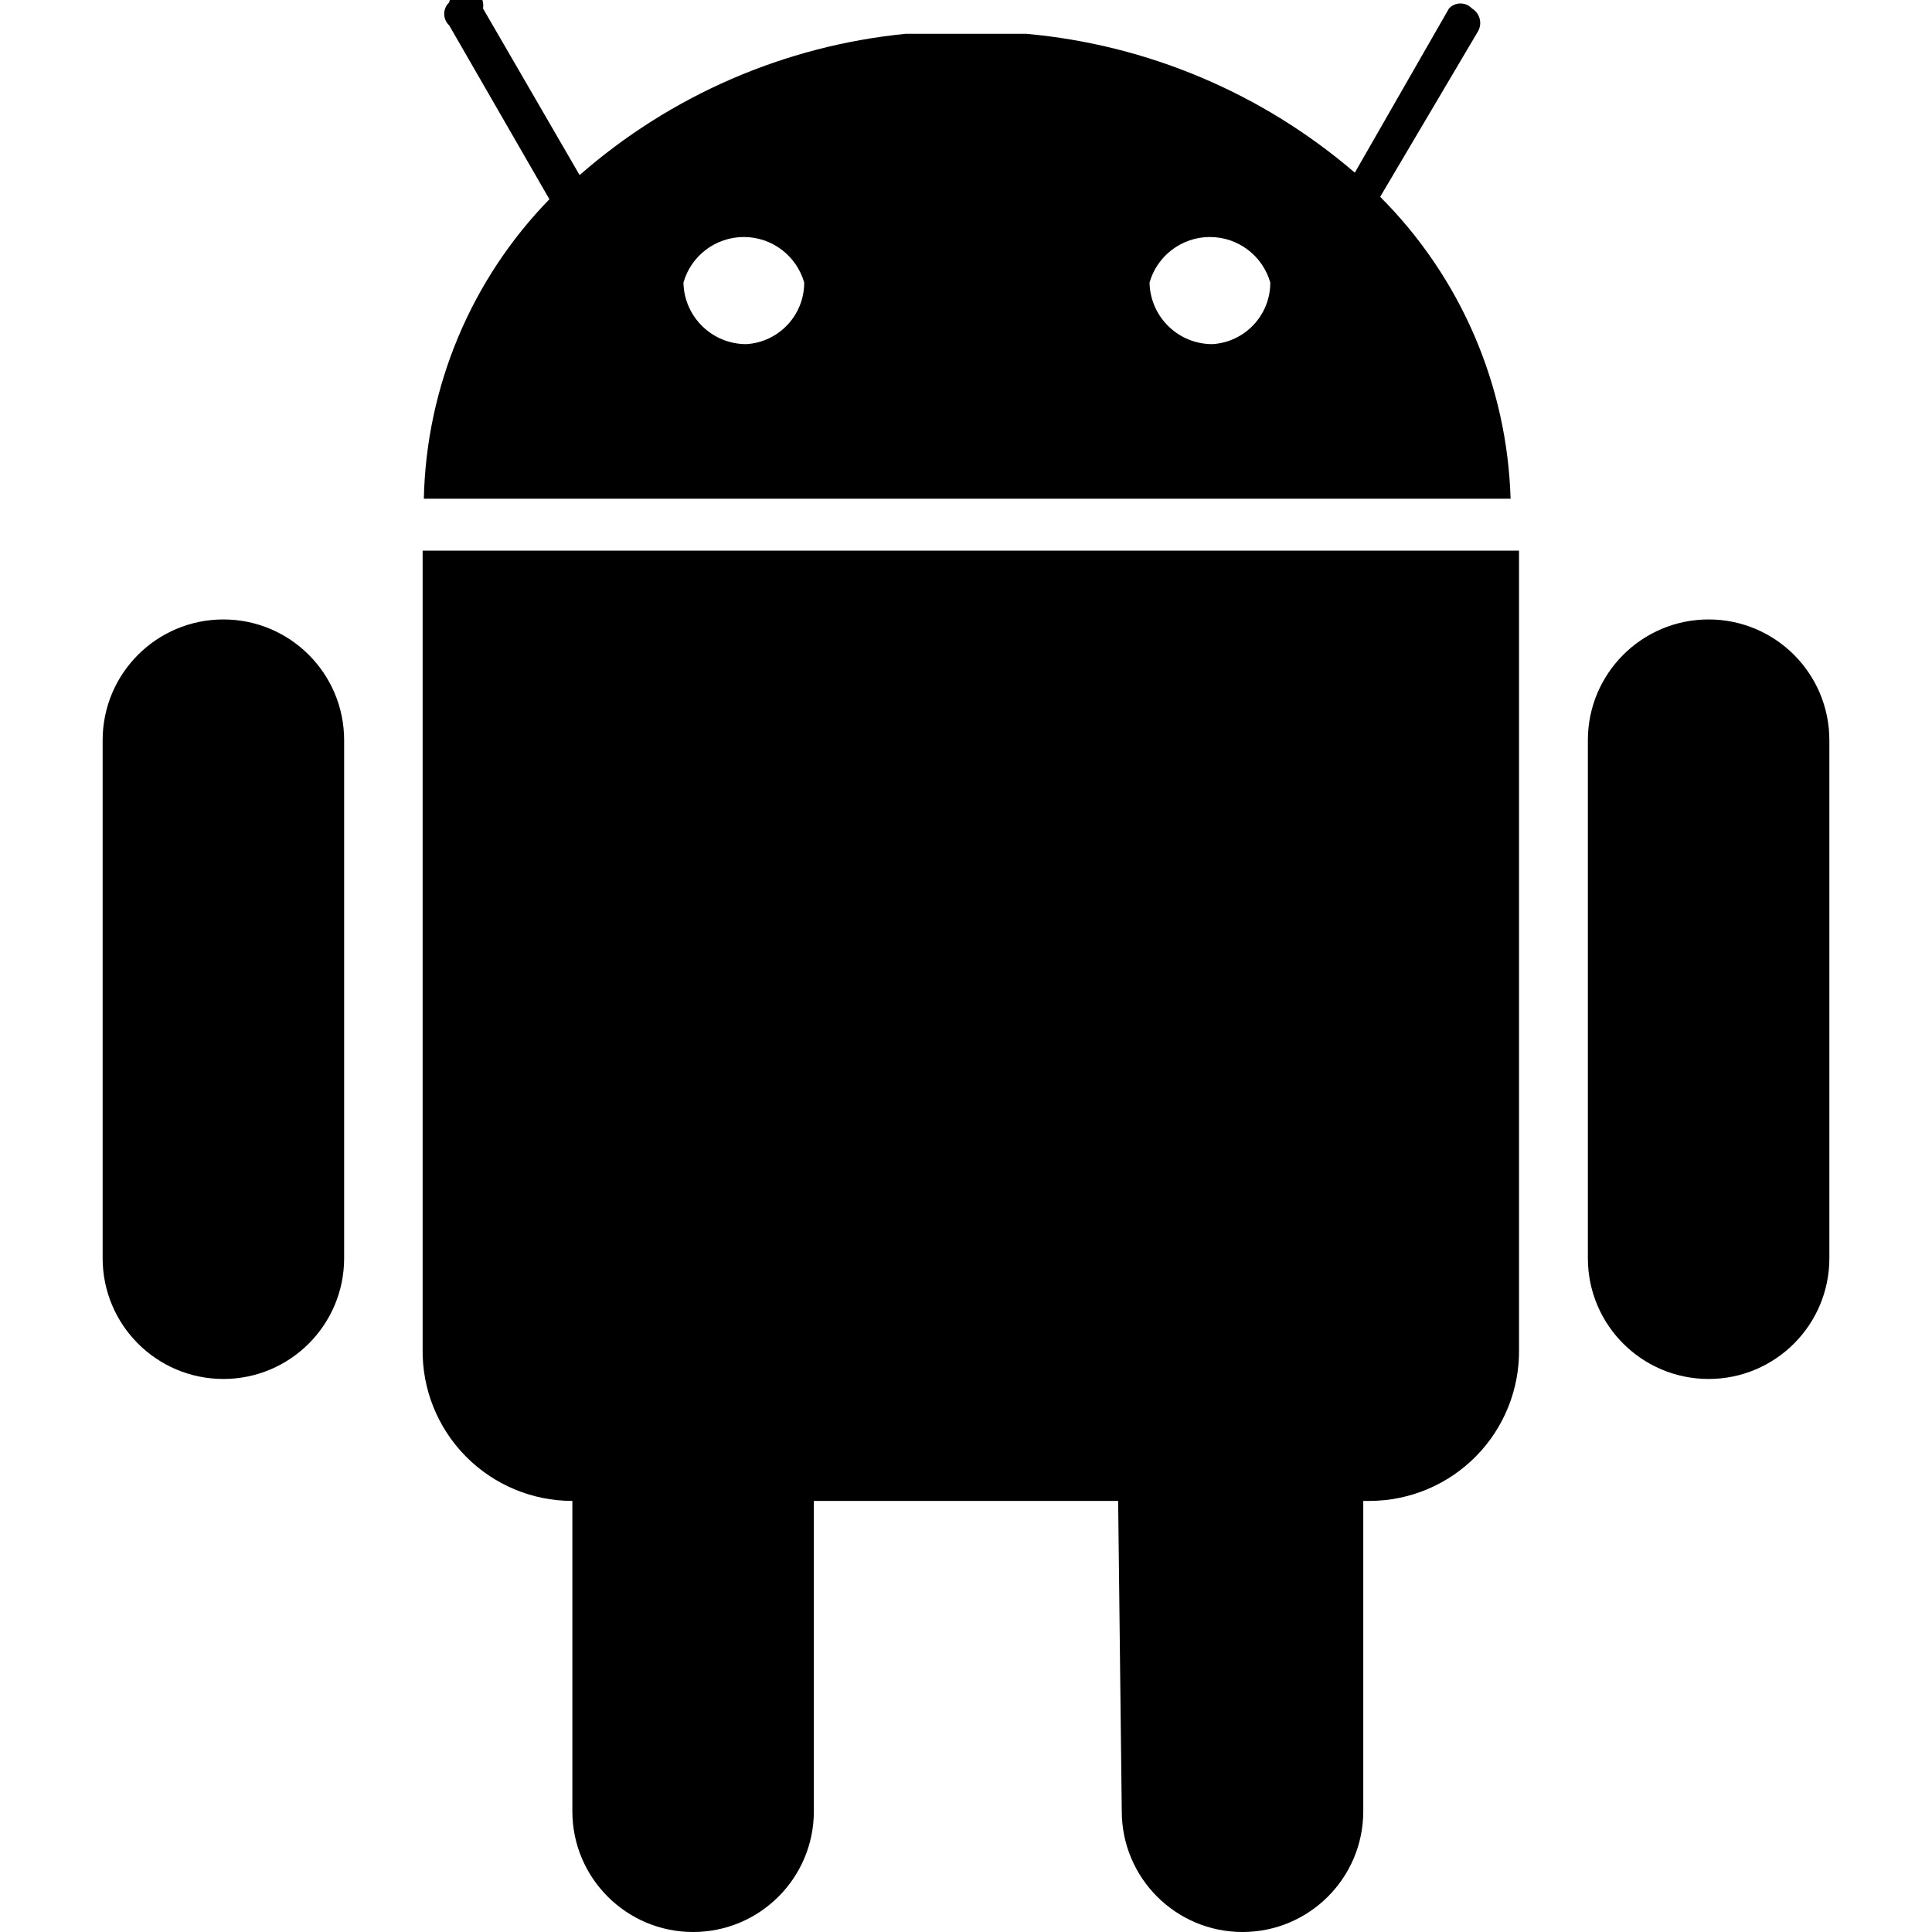
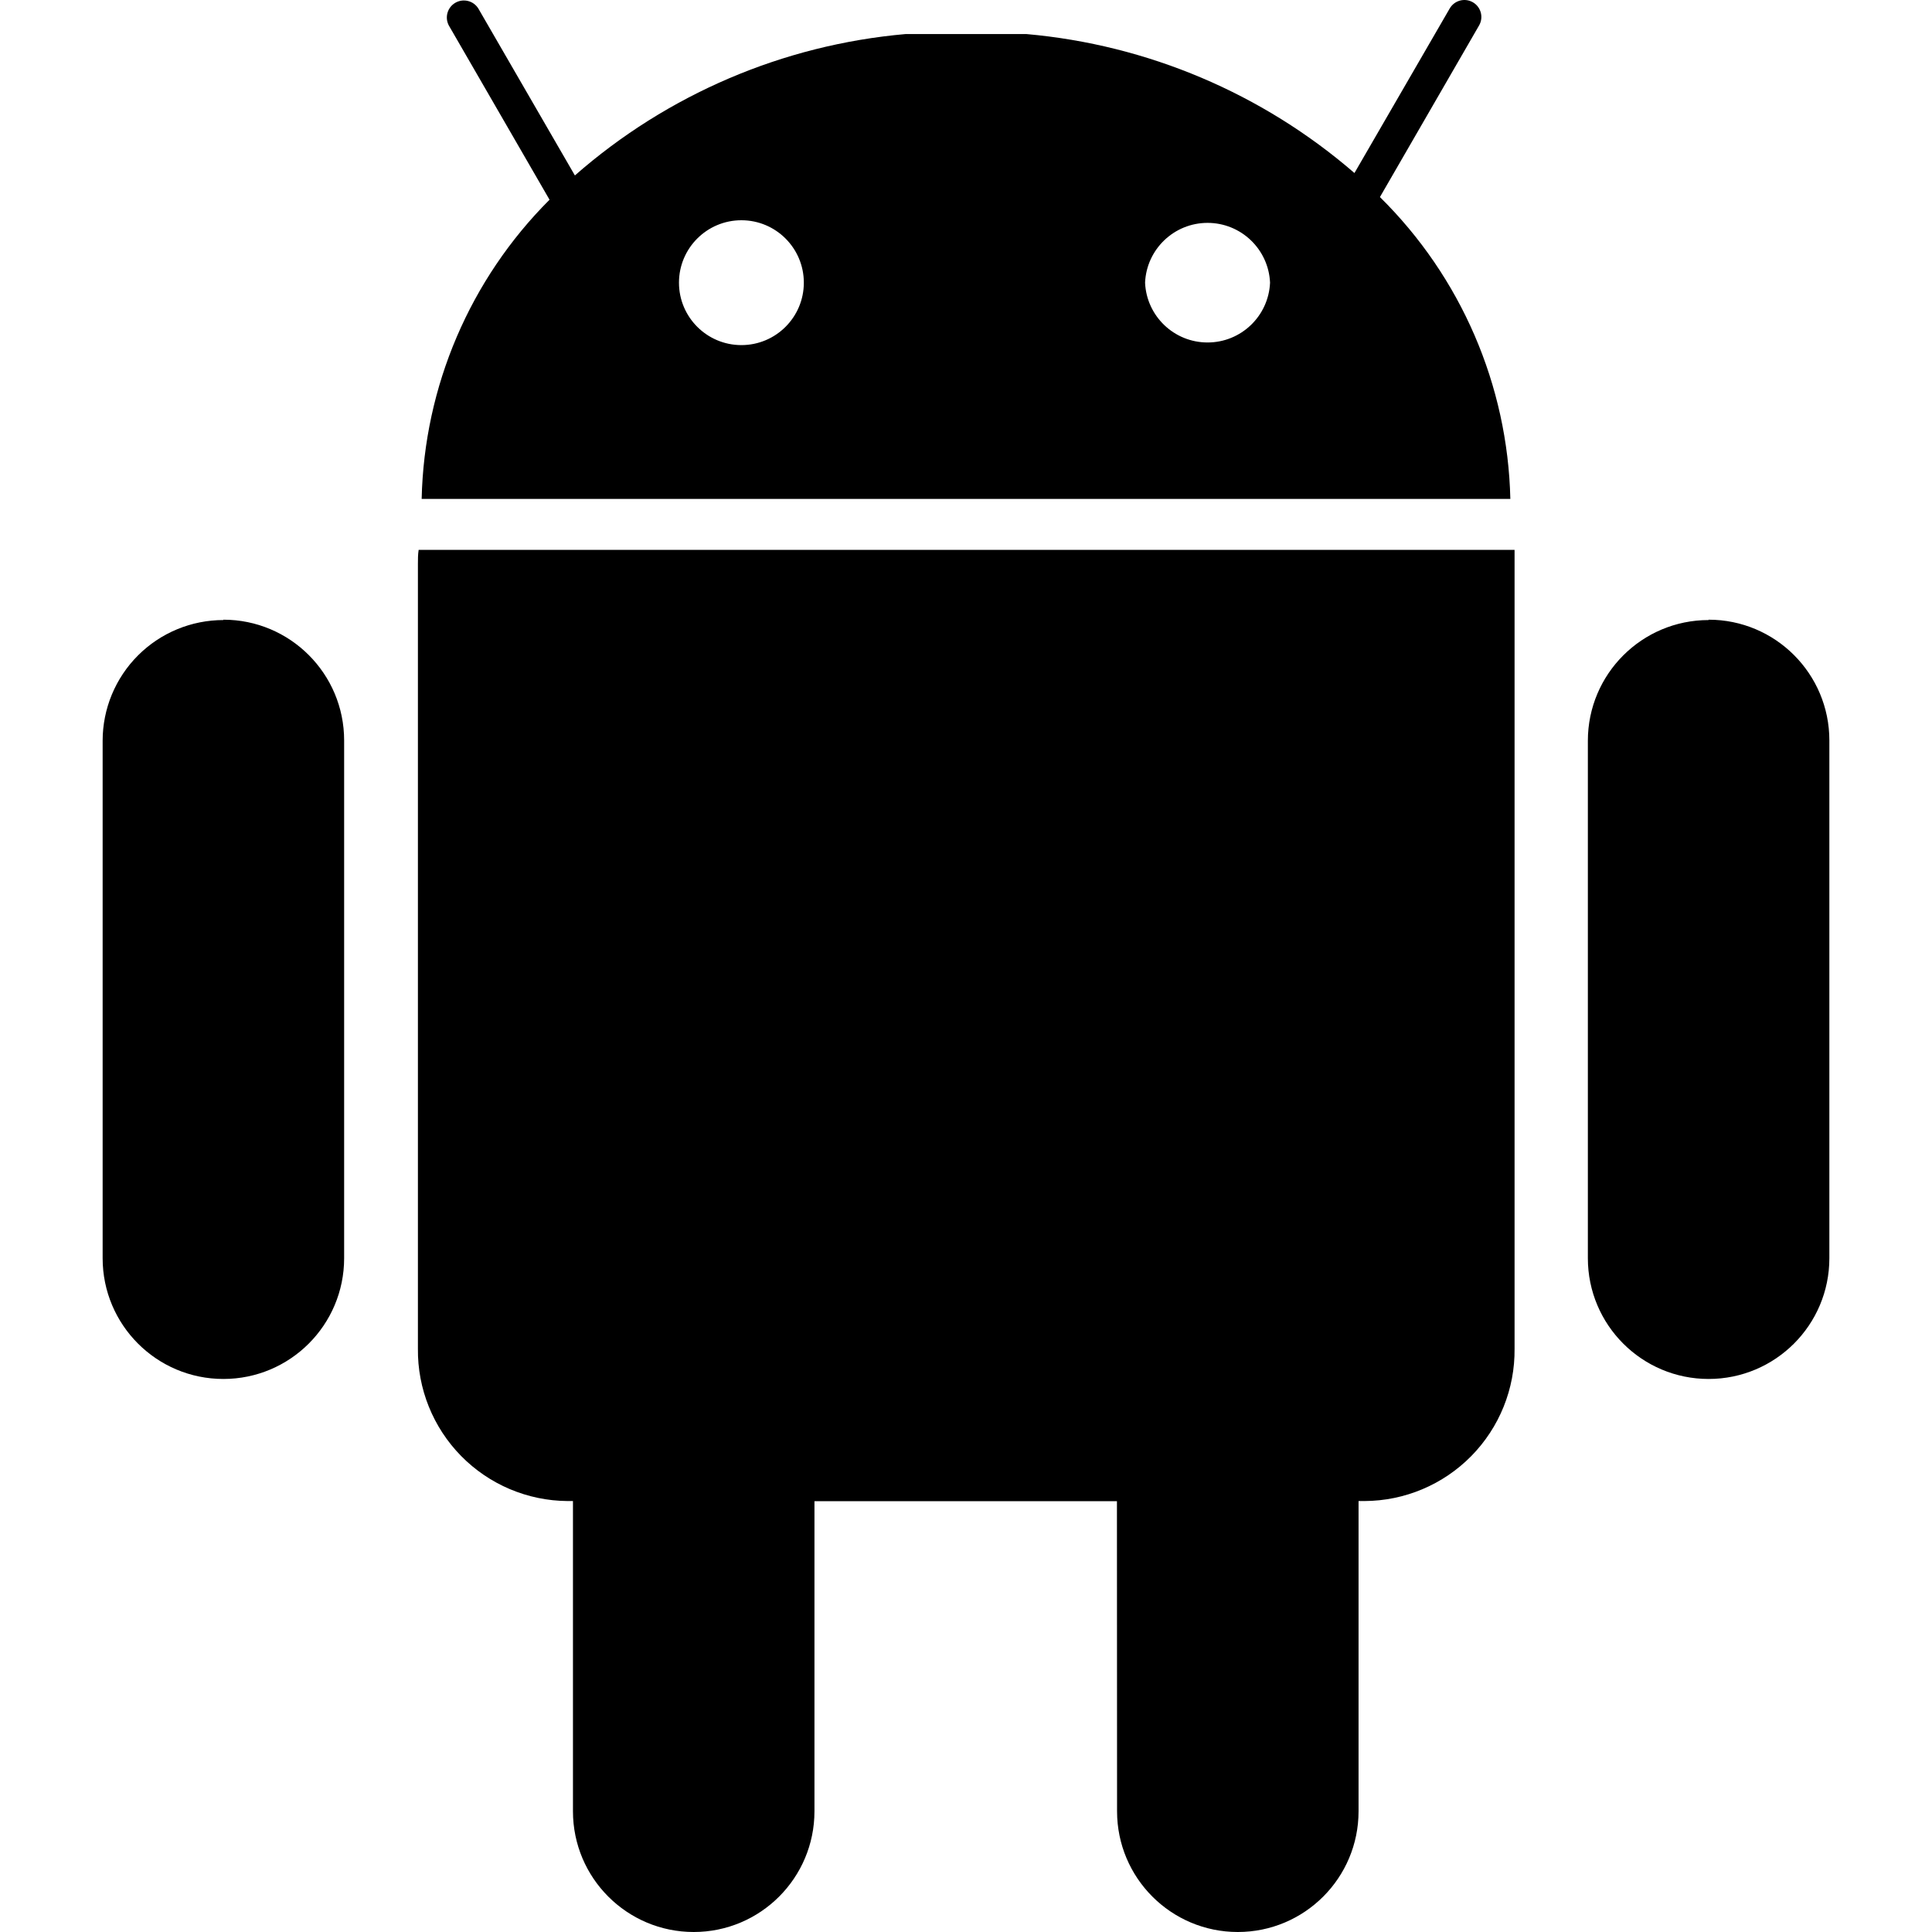
<svg xmlns="http://www.w3.org/2000/svg" viewBox="0 0 16 16">
  <g id="Layer_1" data-name="Layer 1">
-     <path d="M10.52,2.34h0a.52.52,0,0,0-1,0h0a.52.52,0,0,0,.52.51A.51.51,0,0,0,10.52,2.34Zm-3.86,0h0a.52.52,0,0,0-1,0h0a.52.52,0,0,0,.52.51A.51.51,0,0,0,6.66,2.34Zm4.77-.71a3.69,3.69,0,0,1,1.08,2.5h-9A3.67,3.67,0,0,1,4.55,1.65L3.72.21a.13.13,0,0,1,0-.19A.13.13,0,0,1,4,.07l.8,1.38A4.82,4.82,0,0,1,7.5.28h1a4.84,4.84,0,0,1,2.72,1.15L12,.07a.13.13,0,0,1,.19,0,.14.14,0,0,1,.05.19Zm2.72,3.5a1,1,0,0,1,1,1v4.29a1,1,0,0,1-2,0V6.13A1,1,0,0,1,14.15,5.13Zm-12.3,0a1,1,0,0,1,1,1v4.29a1,1,0,0,1-2,0V6.13A1,1,0,0,1,1.85,5.13Zm7.41,7.3H6.74V15a1,1,0,1,1-2,0V12.43h0a1.24,1.24,0,0,1-1.24-1.26V4.56h9.08v6.61a1.24,1.24,0,0,1-1.24,1.26h-.05V15a1,1,0,1,1-2,0Z" />
+     <path d="M10.518,2.341v0a.518.518,0,0,0-1.035,0v0a.518.518,0,0,0,1.035,0Zm-3.861,0v0a.517.517,0,0,0-1.034,0v0a.517.517,0,0,0,1.034,0Zm4.771-.709a3.627,3.627,0,0,1,1.08,2.5H3.492A3.618,3.618,0,0,1,4.551,1.654L3.717.211A.141.141,0,0,1,3.961.07l.8,1.383A4.788,4.788,0,0,1,7.5.282h1a4.8,4.8,0,0,1,2.717,1.151L12.006.07a.14.14,0,1,1,.243.141Zm2.722,3.5a1,1,0,0,1,1,1v4.288a1,1,0,1,1-2,0V6.135A1,1,0,0,1,14.15,5.135Zm-12.3,0a1,1,0,0,1,1,1v4.288a1,1,0,1,1-2,0V6.135A1,1,0,0,1,1.851,5.135Zm7.4,7.3H6.745V15a1,1,0,0,1-2,0V12.431H4.7a1.248,1.248,0,0,1-1.239-1.262v-6.5c0-.039,0-.077.006-.115h9.076c0,.037,0,.076,0,.115v6.5A1.248,1.248,0,0,1,11.3,12.431h-.049V15a1,1,0,0,1-2,0Z" />
  </g>
</svg>
